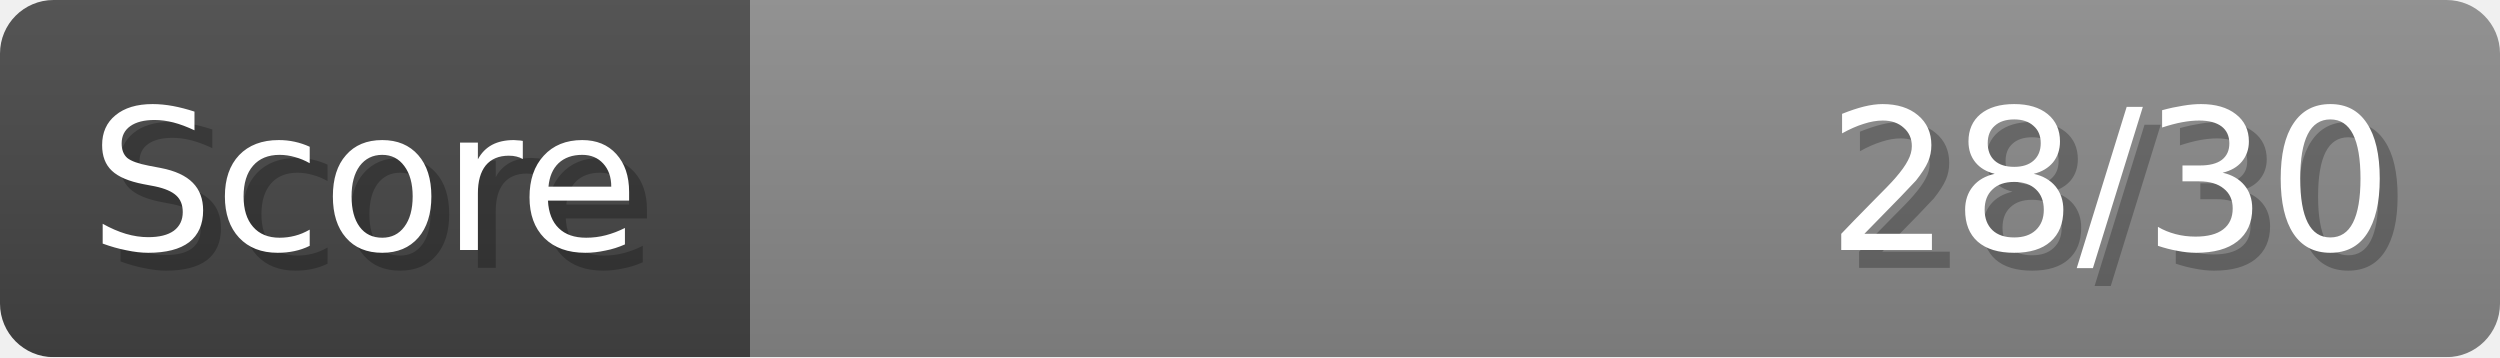
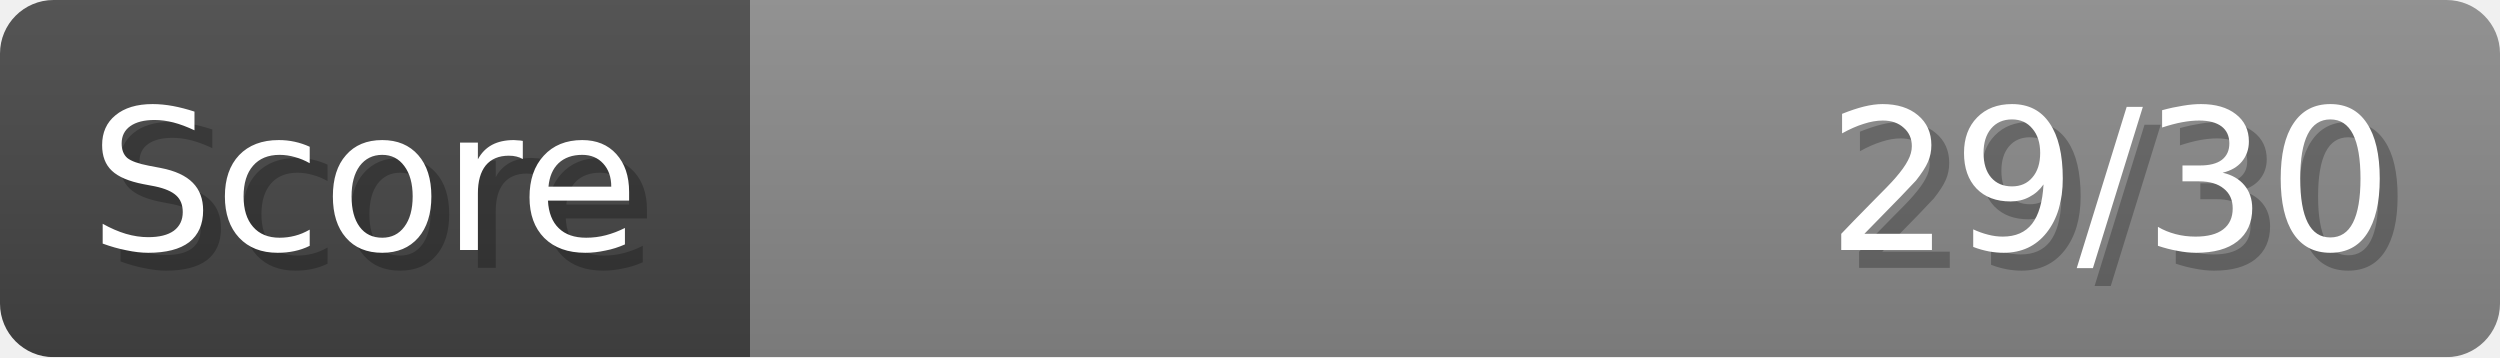
- <svg xmlns="http://www.w3.org/2000/svg" width="140px" height="20px" role="img" aria-label="Score: 28/30">
+ <svg xmlns="http://www.w3.org/2000/svg" width="140px" height="20px" role="img" aria-label="Score: 29/30">
  <linearGradient id="a" x2="0" y2="100%">
    <stop offset="0" stop-opacity=".1" stop-color="#EEE" />
    <stop offset="1" stop-opacity=".1" />
  </linearGradient>
  <mask id="m">
    <rect width="100%" height="100%" rx="3" fill="#FFF" />
  </mask>
  <g mask="url(#m)">
    <rect x="0" y="0" width="42" height="20" fill="#444" />
    <svg x="42" y="0" width="98" height="20">
      <rect width="100%" height="100%" fill="#888888" />
      <rect width="0%" height="100%" fill="#33CC11" transform="">
-         <animate attributeName="width" begin="0.5s" dur="600ms" from="0%" to="93%" repeatCount="1" fill="freeze" calcMode="spline" keyTimes="0; 1" keySplines="0.3, 0.61, 0.355, 1" />
+         <animate attributeName="width" begin="0.5s" dur="600ms" from="0%" to="96%" repeatCount="1" fill="freeze" calcMode="spline" keyTimes="0; 1" keySplines="0.3, 0.61, 0.355, 1" />
      </rect>
    </svg>
    <rect width="140" height="20" fill="url(#a)" />
  </g>
  <g aria-hidden="true" font-size="11" font-family="Verdana, DejaVu Sans, sans-serif" fill="#FFFFFF">
    <text x="6" y="15" fill="#000" opacity="0.25">Score</text>
    <text x="5" y="14">Score</text>
-     <text x="135" y="15" fill="#000" opacity="0.25" text-anchor="end">28/30</text>
-     <text x="134" y="14" text-anchor="end">28/30</text>
+     <text x="135" y="15" fill="#000" opacity="0.25" text-anchor="end">29/30</text>
+     <text x="134" y="14" text-anchor="end">29/30</text>
  </g>
</svg>
